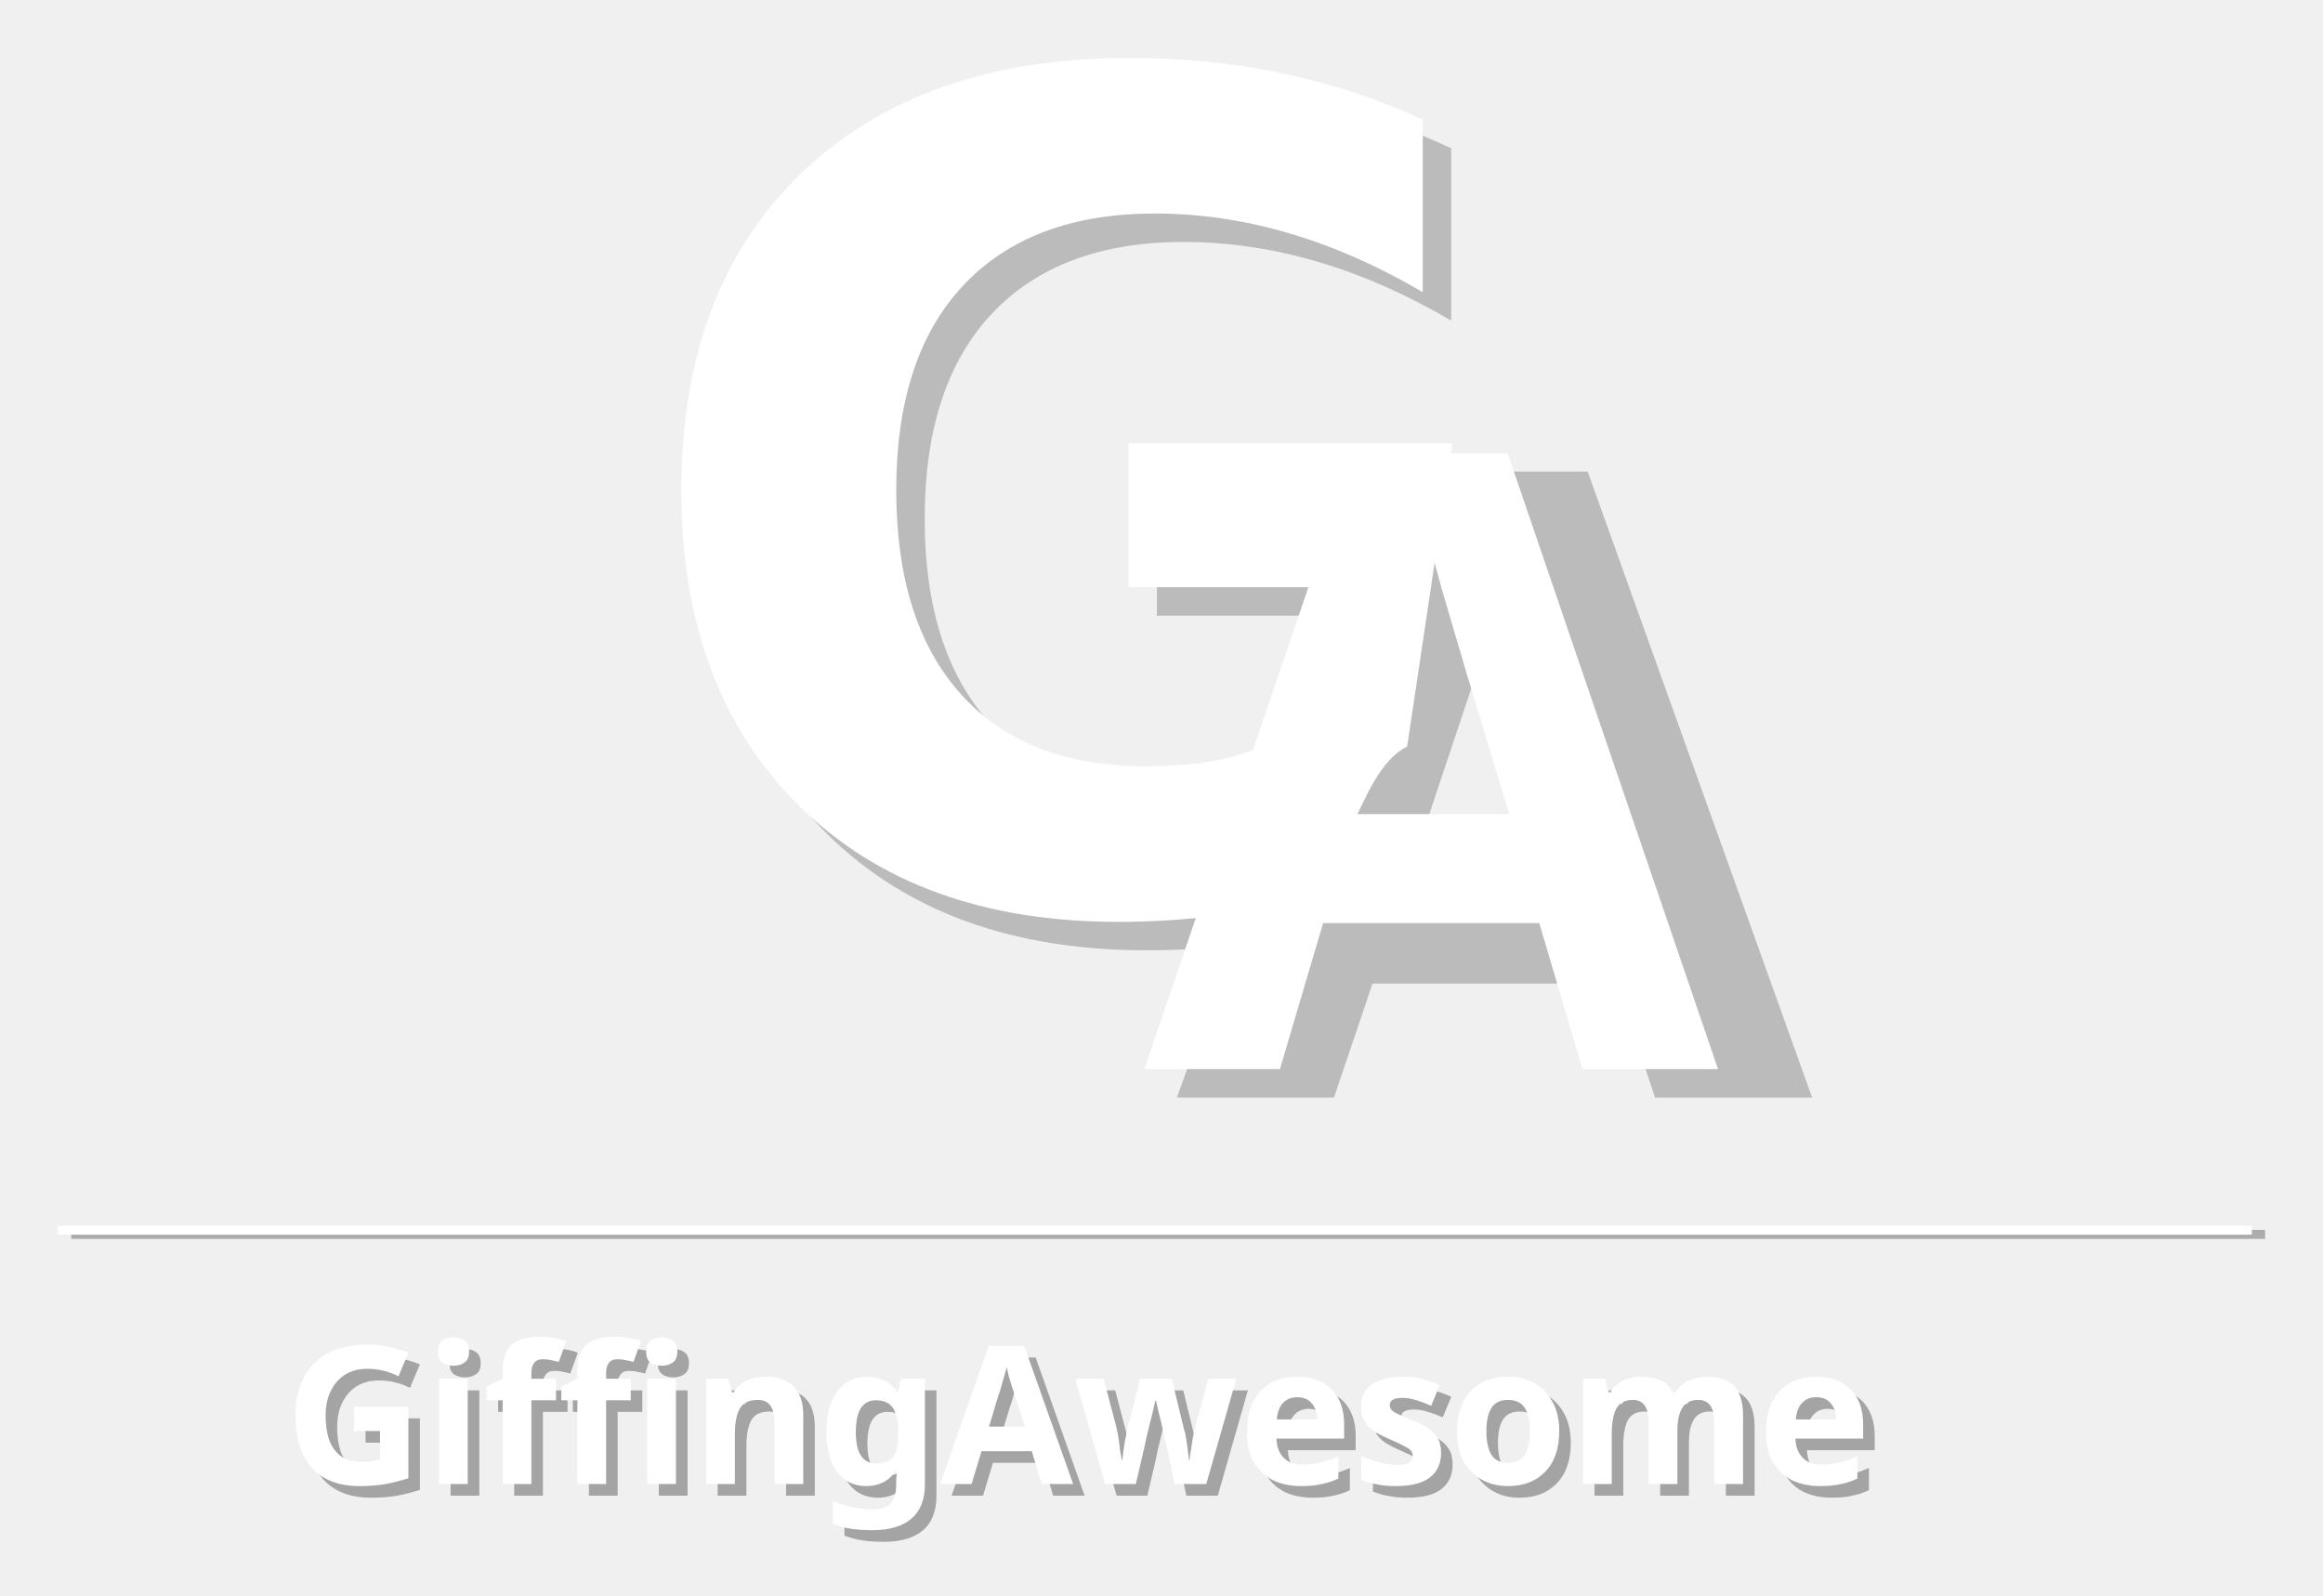
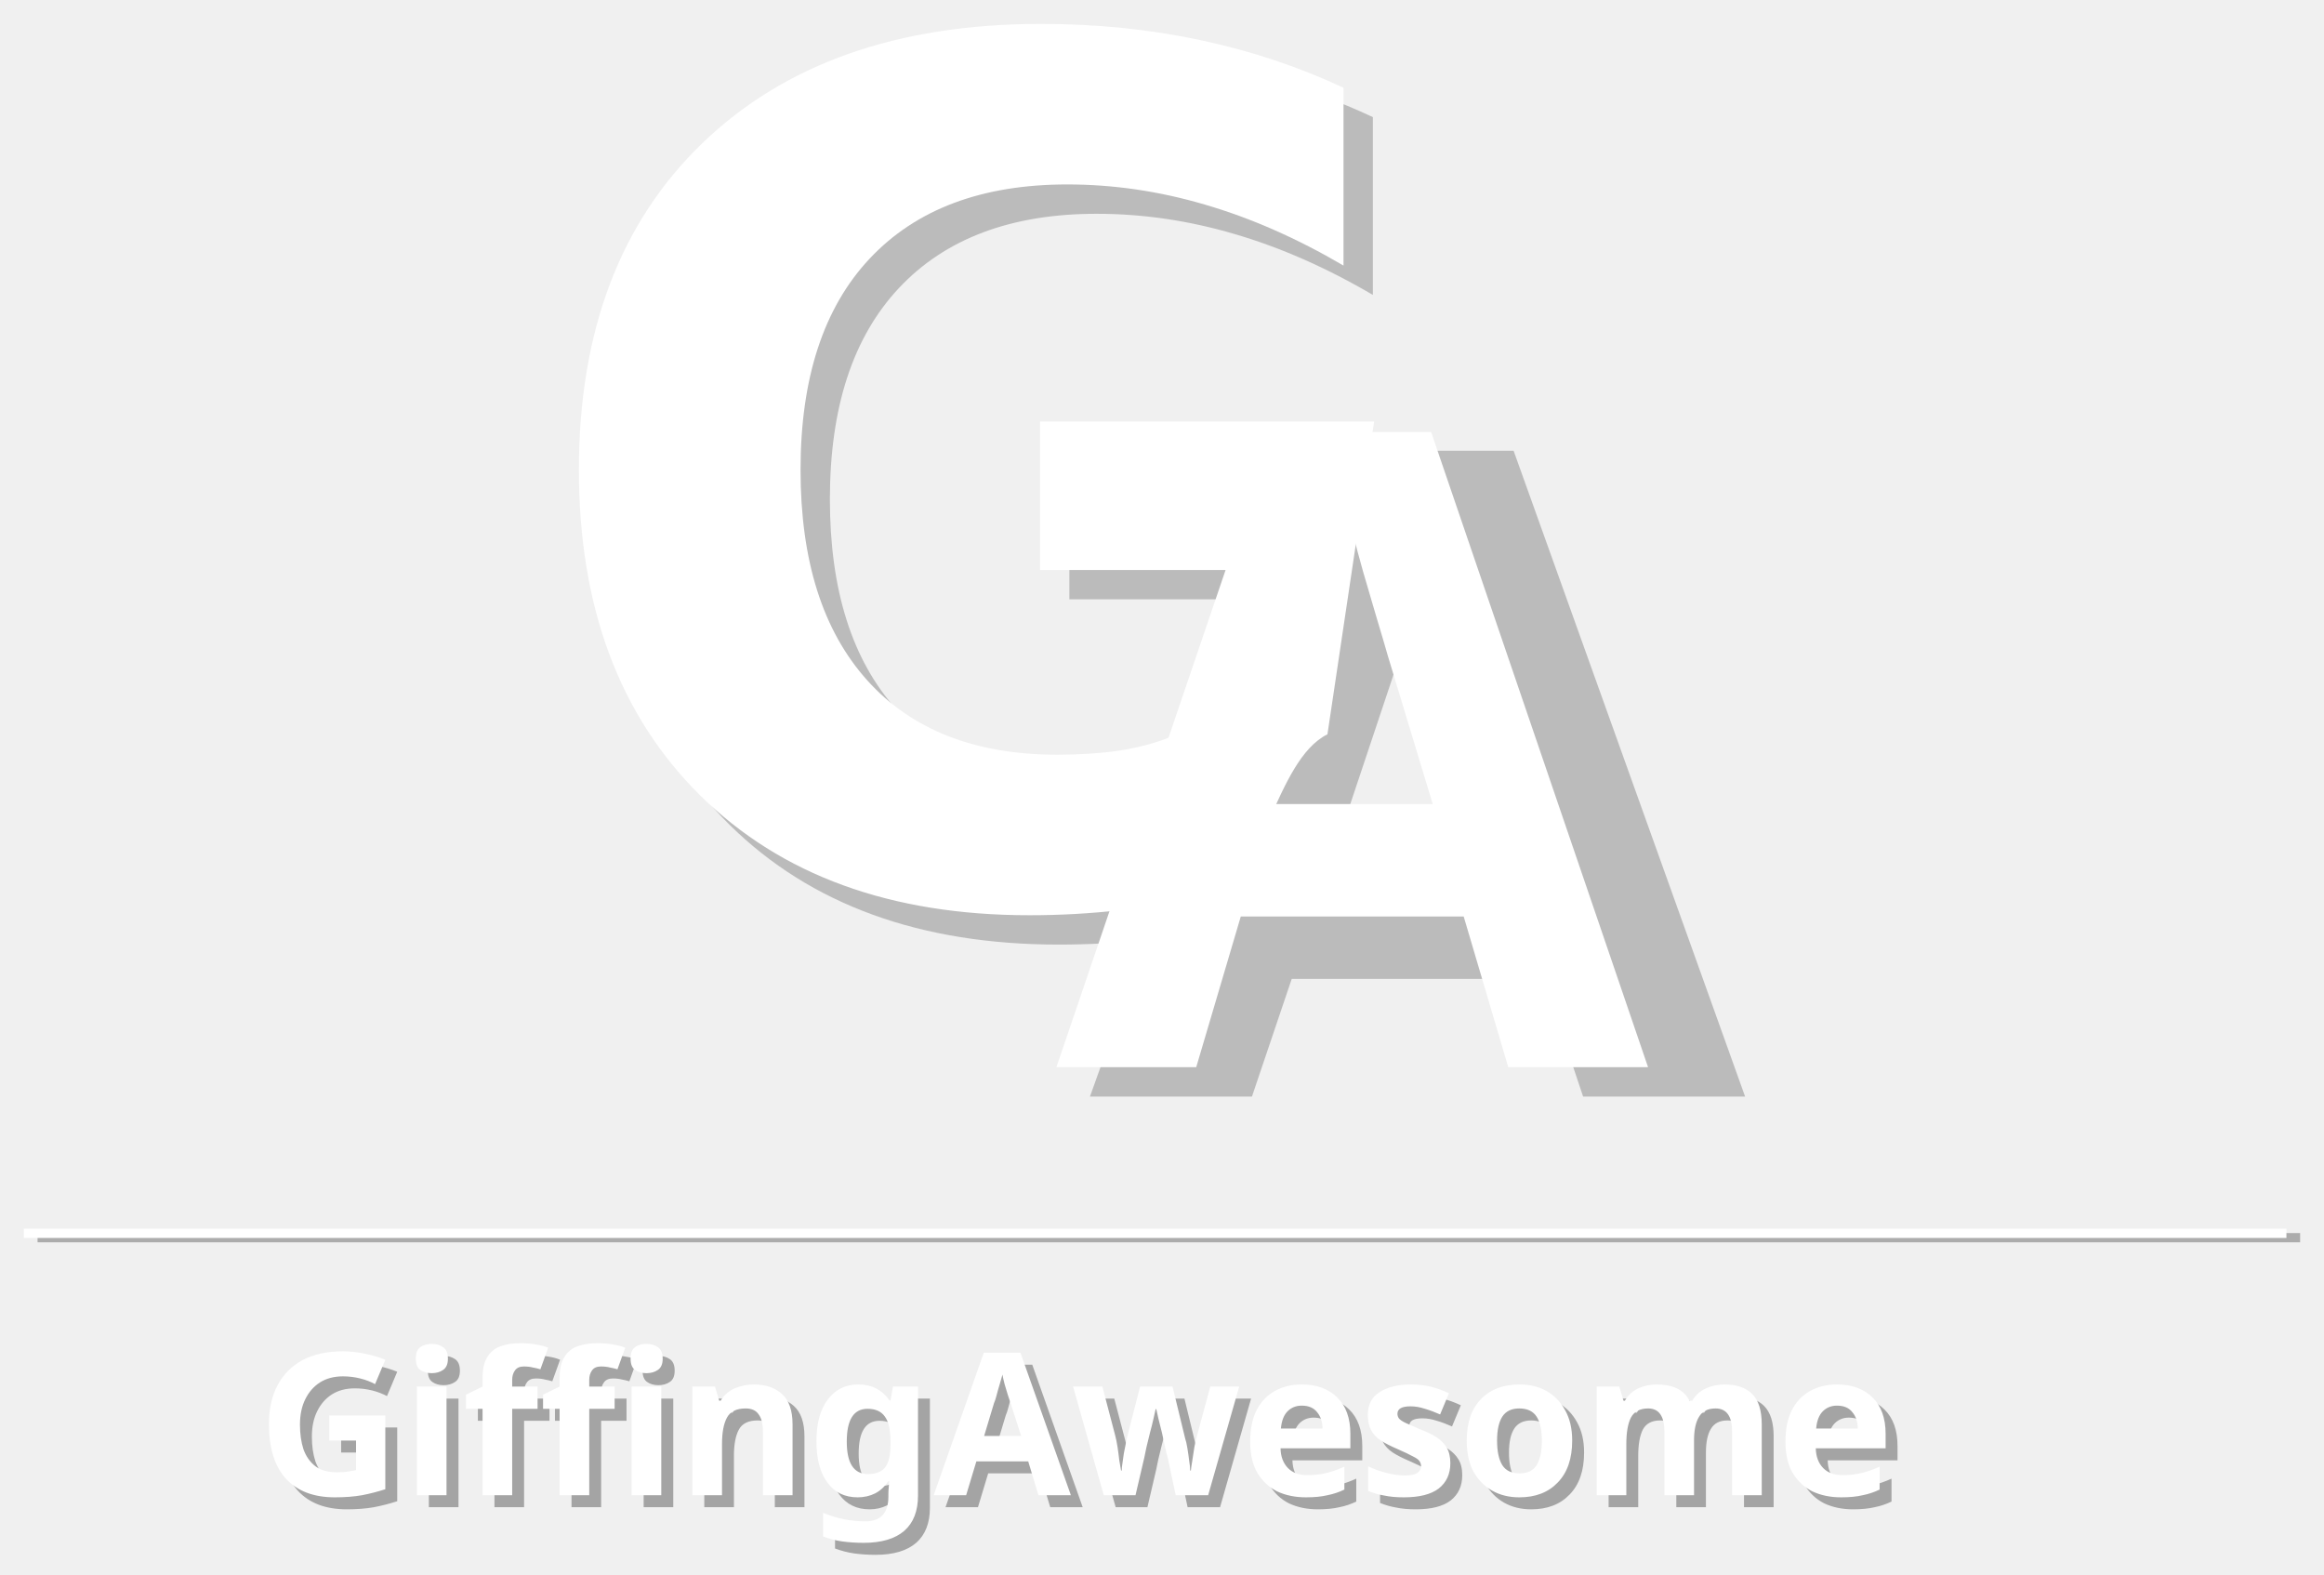
- <svg xmlns="http://www.w3.org/2000/svg" width="401.169" height="275.55" viewBox="0 0 106.143 72.906" version="1.1" id="svg4559">
+ <svg xmlns="http://www.w3.org/2000/svg" width="972.923" height="658.875" viewBox="0 0 257.419 174.327" version="1.1" id="svg4559">
  <defs id="defs4553" />
-   <g id="layer1" transform="translate(2.645834,-162.0625)">
-     <g style="fill:#ffffff;fill-opacity:1" transform="matrix(0.5577789,0,0,0.5577789,-4.449168,105.576)" id="g5300">
+   <g id="layer1" transform="translate(-1.322919,-166.0312)">
+     <g style="fill:#ffffff;fill-opacity:1" transform="matrix(1.394447,0,0,1.394447,-7.154169,20.84615)" id="g5300">
      <g aria-label="A" transform="scale(0.9838411,1.016424)" style="font-style:normal;font-weight:normal;font-size:10.412px;line-height:125%;font-family:sans-serif;letter-spacing:0px;word-spacing:0px;fill:#ffffff;fill-opacity:1;stroke:none;stroke-width:0.26px;stroke-linecap:butt;stroke-linejoin:miter;stroke-opacity:1" id="text5298" />
    </g>
-     <g id="g4527" transform="translate(-85.04116,-32.33868)">
-       <g transform="matrix(0.8163373,0,0,0.8163373,79.58284,29.24382)" id="g5330">
-         <g style="opacity:0.226;fill:#ffffff;fill-opacity:1" transform="matrix(0.5577789,0,0,0.5577789,19.5033,113.7266)" id="g5294">
-           <g id="g5292" style="font-style:normal;font-weight:normal;font-size:10.412px;line-height:125%;font-family:sans-serif;letter-spacing:0px;word-spacing:0px;fill:#ffffff;fill-opacity:1;stroke:none;stroke-width:0.26px;stroke-linecap:butt;stroke-linejoin:miter;stroke-opacity:1" transform="scale(0.9838411,1.016424)" aria-label="G">
-             <path style="font-style:normal;font-variant:normal;font-weight:bold;font-stretch:normal;font-size:112.8px;font-family:sans-serif;-inkscape-font-specification:'sans-serif Bold';fill:#060606;fill-opacity:1;stroke:none;stroke-width:0.819px;stroke-opacity:1" d="m 242.834,113.455 c -43.853,0 -78.392,12.147 -103.613,36.443 -25.221,24.296 -37.832,57.63 -37.832,100.002 0,41.902 12.383,75.118 37.15,99.648 24.767,24.413 58.338,36.621 100.715,36.621 9.042,0 17.95,-0.489 26.729,-1.445 l -17.188,47.939 h 49.576 l 12.17,-35.998 h 77.117 l 12.043,35.998 h 49.576 L 378.436,235.07 h -58.801 l -0.016,0.041 h -77.127 v 45.424 h 60.844 l -5.965,16.635 -14.832,34.422 c -4.658,1.878 -9.94,3.286 -15.848,4.225 -5.794,0.822 -12.099,1.232 -18.916,1.232 -25.108,0 -44.478,-7.57 -58.111,-22.711 -13.633,-15.141 -20.449,-36.62 -20.449,-64.438 0,-28.052 7.043,-49.59 21.131,-64.613 14.201,-15.141 34.368,-22.713 60.498,-22.713 14.088,0 28.118,2.054 42.092,6.162 14.088,4.108 28.232,10.329 42.434,18.662 v -54.4 c -13.747,-6.455 -28.402,-11.327 -43.967,-14.613 -15.451,-3.286 -31.64,-4.93 -48.568,-4.93 z m 106.266,167.936 26.133,78.615 h -52.395 z" id="path5290" transform="matrix(0.3232008,0,0,0.3128401,10.36472,129.2912)" />
+     <g id="g5330" transform="matrix(2.040843,0,0,2.040843,-19.41431,-250.8309)">
+       <g id="g5294" transform="matrix(0.5577789,0,0,0.5577789,19.5033,113.7266)" style="opacity:0.226;fill:#ffffff;fill-opacity:1">
+         <g aria-label="G" transform="scale(0.9838411,1.016424)" style="font-style:normal;font-weight:normal;font-size:10.412px;line-height:125%;font-family:sans-serif;letter-spacing:0px;word-spacing:0px;fill:#ffffff;fill-opacity:1;stroke:none;stroke-width:0.26px;stroke-linecap:butt;stroke-linejoin:miter;stroke-opacity:1" id="g5292">
+           <path transform="matrix(0.3232008,0,0,0.3128401,10.36472,129.2912)" id="path5290" d="m 242.834,113.455 c -43.853,0 -78.392,12.147 -103.613,36.443 -25.221,24.296 -37.832,57.63 -37.832,100.002 0,41.902 12.383,75.118 37.15,99.648 24.767,24.413 58.338,36.621 100.715,36.621 9.042,0 17.95,-0.489 26.729,-1.445 l -17.188,47.939 h 49.576 l 12.17,-35.998 h 77.117 l 12.043,35.998 h 49.576 L 378.436,235.07 h -58.801 l -0.016,0.041 h -77.127 v 45.424 h 60.844 l -5.965,16.635 -14.832,34.422 c -4.658,1.878 -9.94,3.286 -15.848,4.225 -5.794,0.822 -12.099,1.232 -18.916,1.232 -25.108,0 -44.478,-7.57 -58.111,-22.711 -13.633,-15.141 -20.449,-36.62 -20.449,-64.438 0,-28.052 7.043,-49.59 21.131,-64.613 14.201,-15.141 34.368,-22.713 60.498,-22.713 14.088,0 28.118,2.054 42.092,6.162 14.088,4.108 28.232,10.329 42.434,18.662 v -54.4 c -13.747,-6.455 -28.402,-11.327 -43.967,-14.613 -15.451,-3.286 -31.64,-4.93 -48.568,-4.93 z m 106.266,167.936 26.133,78.615 h -52.395 z" style="font-style:normal;font-variant:normal;font-weight:bold;font-stretch:normal;font-size:112.8px;font-family:sans-serif;-inkscape-font-specification:'sans-serif Bold';fill:#060606;fill-opacity:1;stroke:none;stroke-width:0.819px;stroke-opacity:1" />
+         </g>
+       </g>
+       <g transform="matrix(0.6703429,0,0,0.6703429,23.59777,77.15095)" id="g5288">
+         <g id="g5124" transform="matrix(0.83208,0,0,0.83208,-8.484921,52.18576)" style="fill:#ffffff;fill-opacity:1">
+           <g aria-label="G" transform="scale(0.9838411,1.016424)" style="font-style:normal;font-weight:normal;font-size:10.412px;line-height:125%;font-family:sans-serif;letter-spacing:0px;word-spacing:0px;fill:#ffffff;fill-opacity:1;stroke:none;stroke-width:0.26px;stroke-linecap:butt;stroke-linejoin:miter;stroke-opacity:1" id="text5108">
+             <path d="m 117.168,232.781 c -5.288,2.57 -6.16,14.107 -11.851,15.392 -5.691,1.285 -11.566,1.928 -17.625,1.928 -13.696,0 -24.547,-3.819 -32.551,-11.456 -8.005,-7.674 -12.007,-18.066 -12.007,-31.174 0,-13.255 4.076,-23.684 12.227,-31.284 8.152,-7.601 19.314,-11.401 33.488,-11.401 5.471,0 10.704,0.514 15.697,1.542 5.03,1.028 9.767,2.552 14.21,4.571 v 17.019 c -4.59,-2.607 -9.161,-4.553 -13.714,-5.838 -4.516,-1.285 -9.051,-1.928 -13.604,-1.928 -8.445,0 -14.963,2.368 -19.553,7.105 -4.553,4.7 -6.83,11.438 -6.83,20.214 0,8.702 2.203,15.422 6.609,20.159 4.406,4.737 10.667,7.105 18.782,7.105 2.203,0 4.241,-0.129 6.114,-0.386 1.909,-0.294 3.617,-0.734 5.122,-1.322 l 7.11,-15.973 H 88.739 v -14.21 h 33.047 z" style="font-style:normal;font-variant:normal;font-weight:bold;font-stretch:normal;font-size:112.8px;font-family:sans-serif;-inkscape-font-specification:'sans-serif Bold';fill:#ffffff;fill-opacity:1;stroke:none;stroke-width:0.26px;stroke-opacity:1" id="path5269" />
          </g>
        </g>
-         <g id="g5288" transform="matrix(0.6703429,0,0,0.6703429,23.59777,77.15095)">
-           <g style="fill:#ffffff;fill-opacity:1" transform="matrix(0.83208,0,0,0.83208,-8.484921,52.18576)" id="g5124">
-             <g id="text5108" style="font-style:normal;font-weight:normal;font-size:10.412px;line-height:125%;font-family:sans-serif;letter-spacing:0px;word-spacing:0px;fill:#ffffff;fill-opacity:1;stroke:none;stroke-width:0.26px;stroke-linecap:butt;stroke-linejoin:miter;stroke-opacity:1" transform="scale(0.9838411,1.016424)" aria-label="G">
-               <path id="path5269" style="font-style:normal;font-variant:normal;font-weight:bold;font-stretch:normal;font-size:112.8px;font-family:sans-serif;-inkscape-font-specification:'sans-serif Bold';fill:#ffffff;fill-opacity:1;stroke:none;stroke-width:0.26px;stroke-opacity:1" d="m 117.168,232.781 c -5.288,2.57 -6.16,14.107 -11.851,15.392 -5.691,1.285 -11.566,1.928 -17.625,1.928 -13.696,0 -24.547,-3.819 -32.551,-11.456 -8.005,-7.674 -12.007,-18.066 -12.007,-31.174 0,-13.255 4.076,-23.684 12.227,-31.284 8.152,-7.601 19.314,-11.401 33.488,-11.401 5.471,0 10.704,0.514 15.697,1.542 5.03,1.028 9.767,2.552 14.21,4.571 v 17.019 c -4.59,-2.607 -9.161,-4.553 -13.714,-5.838 -4.516,-1.285 -9.051,-1.928 -13.604,-1.928 -8.445,0 -14.963,2.368 -19.553,7.105 -4.553,4.7 -6.83,11.438 -6.83,20.214 0,8.702 2.203,15.422 6.609,20.159 4.406,4.737 10.667,7.105 18.782,7.105 2.203,0 4.241,-0.129 6.114,-0.386 1.909,-0.294 3.617,-0.734 5.122,-1.322 l 7.11,-15.973 H 88.739 v -14.21 h 33.047 z" />
-             </g>
-           </g>
-           <g style="fill:#ffffff;fill-opacity:1" transform="matrix(0.83208,0,0,0.83208,-41.83969,42.40368)" id="g5124-3">
-             <text xml:space="preserve" style="font-style:normal;font-weight:normal;font-size:10.412px;line-height:125%;font-family:sans-serif;letter-spacing:0px;word-spacing:0px;fill:#ffffff;fill-opacity:1;stroke:none;stroke-width:0.26px;stroke-linecap:butt;stroke-linejoin:miter;stroke-opacity:1" x="131.106" y="276.212" id="text5108-6" transform="scale(0.9838411,1.016424)">
-               <tspan id="tspan5106-7" x="131.106" y="276.212" style="font-style:normal;font-variant:normal;font-weight:bold;font-stretch:normal;font-size:84.794px;font-family:sans-serif;-inkscape-font-specification:'sans-serif Bold';fill:#ffffff;fill-opacity:1;stroke:none;stroke-width:0.26px;stroke-opacity:1">A</tspan>
-             </text>
-           </g>
+         <g id="g5124-3" transform="matrix(0.83208,0,0,0.83208,-41.83969,42.40368)" style="fill:#ffffff;fill-opacity:1">
+           <text transform="scale(0.9838411,1.016424)" id="text5108-6" y="276.212" x="131.106" style="font-style:normal;font-weight:normal;font-size:10.412px;line-height:125%;font-family:sans-serif;letter-spacing:0px;word-spacing:0px;fill:#ffffff;fill-opacity:1;stroke:none;stroke-width:0.26px;stroke-linecap:butt;stroke-linejoin:miter;stroke-opacity:1" xml:space="preserve">
+             <tspan style="font-style:normal;font-variant:normal;font-weight:bold;font-stretch:normal;font-size:84.794px;font-family:sans-serif;-inkscape-font-specification:'sans-serif Bold';fill:#ffffff;fill-opacity:1;stroke:none;stroke-width:0.26px;stroke-opacity:1" y="276.212" x="131.106" id="tspan5106-7">A</tspan>
+           </text>
        </g>
      </g>
-       <g transform="translate(2.1853223e-7,5.826859)" id="g6502">
-         <text id="text6496" y="256.931" x="95.912" style="font-style:normal;font-weight:normal;font-size:10.583px;line-height:125%;font-family:sans-serif;letter-spacing:0px;word-spacing:0px;opacity:0.318;fill:#000000;fill-opacity:1;stroke:none;stroke-width:0.265px;stroke-linecap:butt;stroke-linejoin:miter;stroke-opacity:1" xml:space="preserve">
-           <tspan style="font-style:normal;font-variant:normal;font-weight:bold;font-stretch:normal;font-size:8.819px;font-family:sans-serif;-inkscape-font-specification:'sans-serif Bold';fill:#000000;fill-opacity:1;stroke-width:0.265px" y="256.931" x="95.912" id="tspan6494">GiffingAwesome</tspan>
-         </text>
-         <text xml:space="preserve" style="font-style:normal;font-weight:normal;font-size:10.583px;line-height:125%;font-family:sans-serif;letter-spacing:0px;word-spacing:0px;fill:#000000;fill-opacity:1;stroke:none;stroke-width:0.265px;stroke-linecap:butt;stroke-linejoin:miter;stroke-opacity:1" x="95.383" y="256.402" id="text6492">
-           <tspan id="tspan6490" x="95.383" y="256.402" style="font-style:normal;font-variant:normal;font-weight:bold;font-stretch:normal;font-size:8.819px;font-family:sans-serif;-inkscape-font-specification:'sans-serif Bold';fill:#ffffff;fill-opacity:1;stroke-width:0.265px">GiffingAwesome</tspan>
-         </text>
-       </g>
-       <g transform="matrix(0.8667702,0,0,0.6435324,17.74497,90.84711)" id="g6510">
-         <rect y="248.262" x="78.34" height="0.637" width="115.653" id="rect6506" style="opacity:0.284;fill:#000000;fill-opacity:1;stroke:none;stroke-width:0.301;stroke-miterlimit:4;stroke-dasharray:none;stroke-opacity:0.368" />
-         <rect style="opacity:1;fill:#ffffff;fill-opacity:1;stroke:none;stroke-width:0.301;stroke-miterlimit:4;stroke-dasharray:none;stroke-opacity:0.368" id="rect6504" width="115.653" height="0.637" x="77.64" y="247.962" />
-       </g>
+     </g>
+     <g id="g6502" transform="matrix(2.5,0,0,2.5,-208.6342,-309.3733)">
+       <text xml:space="preserve" style="font-style:normal;font-weight:normal;font-size:10.583px;line-height:125%;font-family:sans-serif;letter-spacing:0px;word-spacing:0px;opacity:0.318;fill:#000000;fill-opacity:1;stroke:none;stroke-width:0.265px;stroke-linecap:butt;stroke-linejoin:miter;stroke-opacity:1" x="95.912" y="256.931" id="text6496">
+         <tspan id="tspan6494" x="95.912" y="256.931" style="font-style:normal;font-variant:normal;font-weight:bold;font-stretch:normal;font-size:8.819px;font-family:sans-serif;-inkscape-font-specification:'sans-serif Bold';fill:#000000;fill-opacity:1;stroke-width:0.265px">GiffingAwesome</tspan>
+       </text>
+       <text id="text6492" y="256.402" x="95.383" style="font-style:normal;font-weight:normal;font-size:10.583px;line-height:125%;font-family:sans-serif;letter-spacing:0px;word-spacing:0px;fill:#000000;fill-opacity:1;stroke:none;stroke-width:0.265px;stroke-linecap:butt;stroke-linejoin:miter;stroke-opacity:1" xml:space="preserve">
+         <tspan style="font-style:normal;font-variant:normal;font-weight:bold;font-stretch:normal;font-size:8.819px;font-family:sans-serif;-inkscape-font-specification:'sans-serif Bold';fill:#ffffff;fill-opacity:1;stroke-width:0.265px" y="256.402" x="95.383" id="tspan6490">GiffingAwesome</tspan>
+       </text>
+     </g>
+     <g id="g6510" transform="matrix(2.166926,0,0,1.608831,-164.2717,-96.82265)">
+       <rect style="opacity:0.284;fill:#000000;fill-opacity:1;stroke:none;stroke-width:0.301;stroke-miterlimit:4;stroke-dasharray:none;stroke-opacity:0.368" id="rect6506" width="115.653" height="0.637" x="78.34" y="248.262" />
+       <rect y="247.962" x="77.64" height="0.637" width="115.653" id="rect6504" style="opacity:1;fill:#ffffff;fill-opacity:1;stroke:none;stroke-width:0.301;stroke-miterlimit:4;stroke-dasharray:none;stroke-opacity:0.368" />
    </g>
  </g>
</svg>
